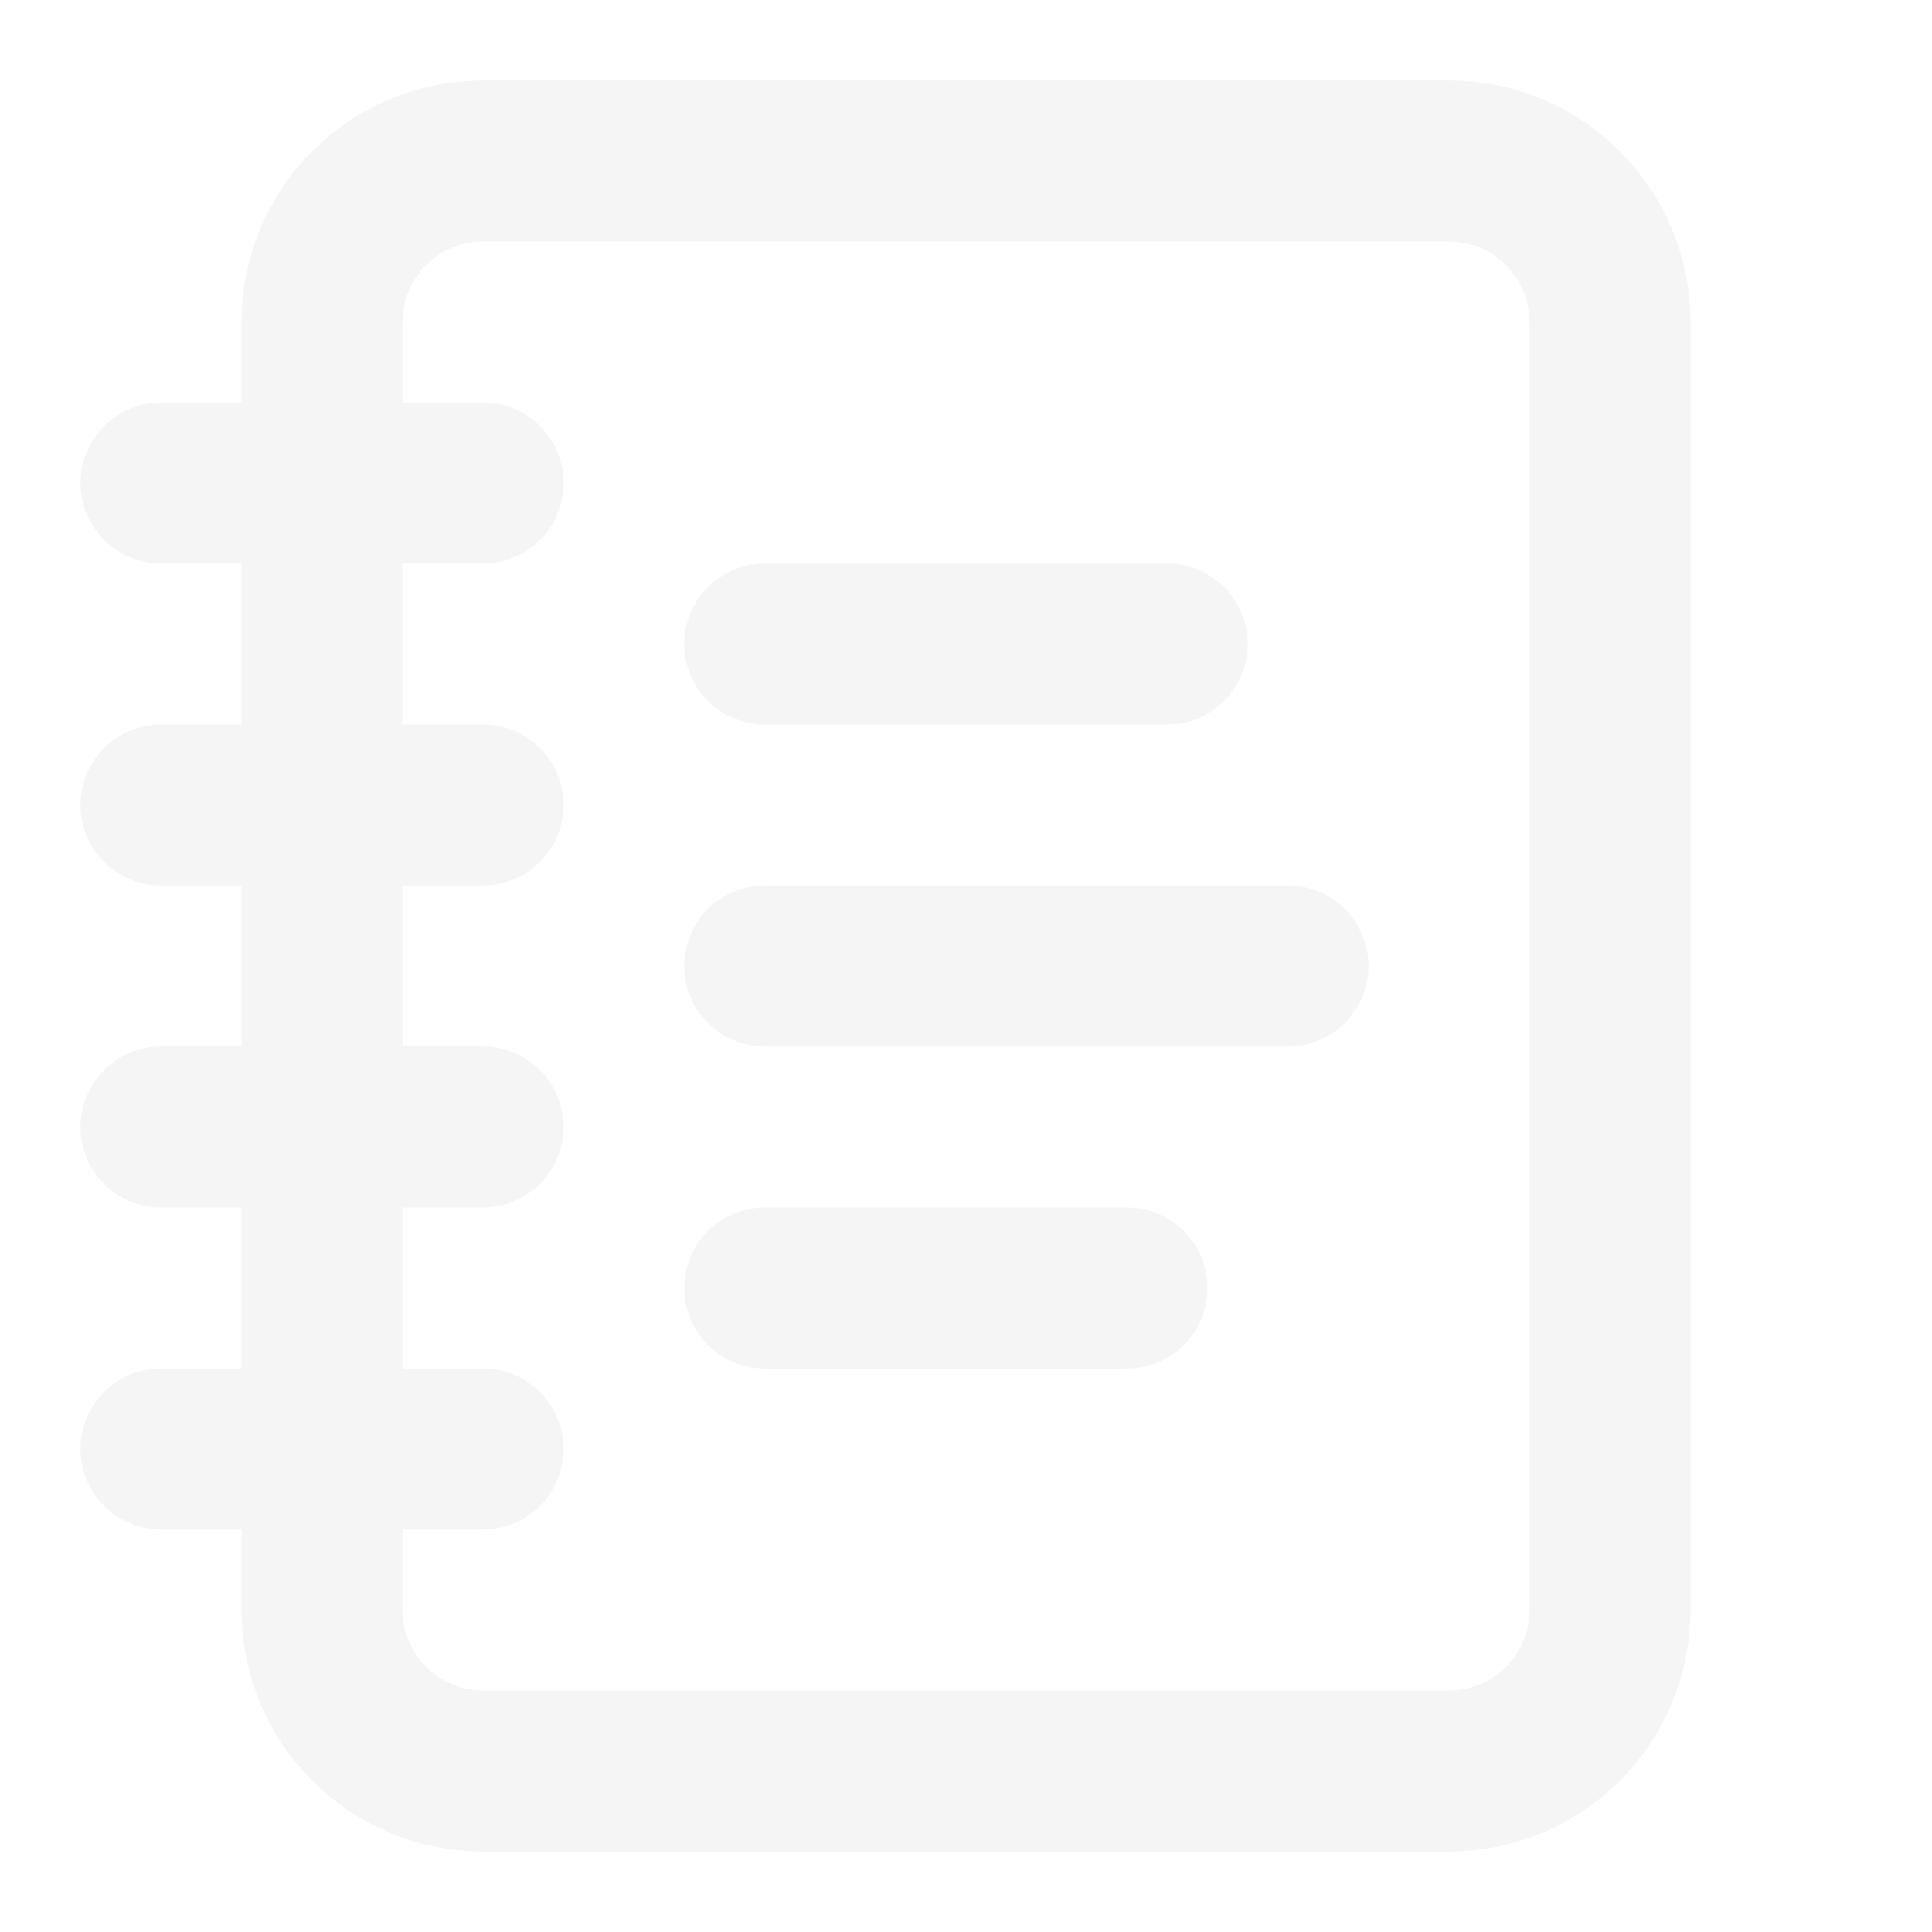
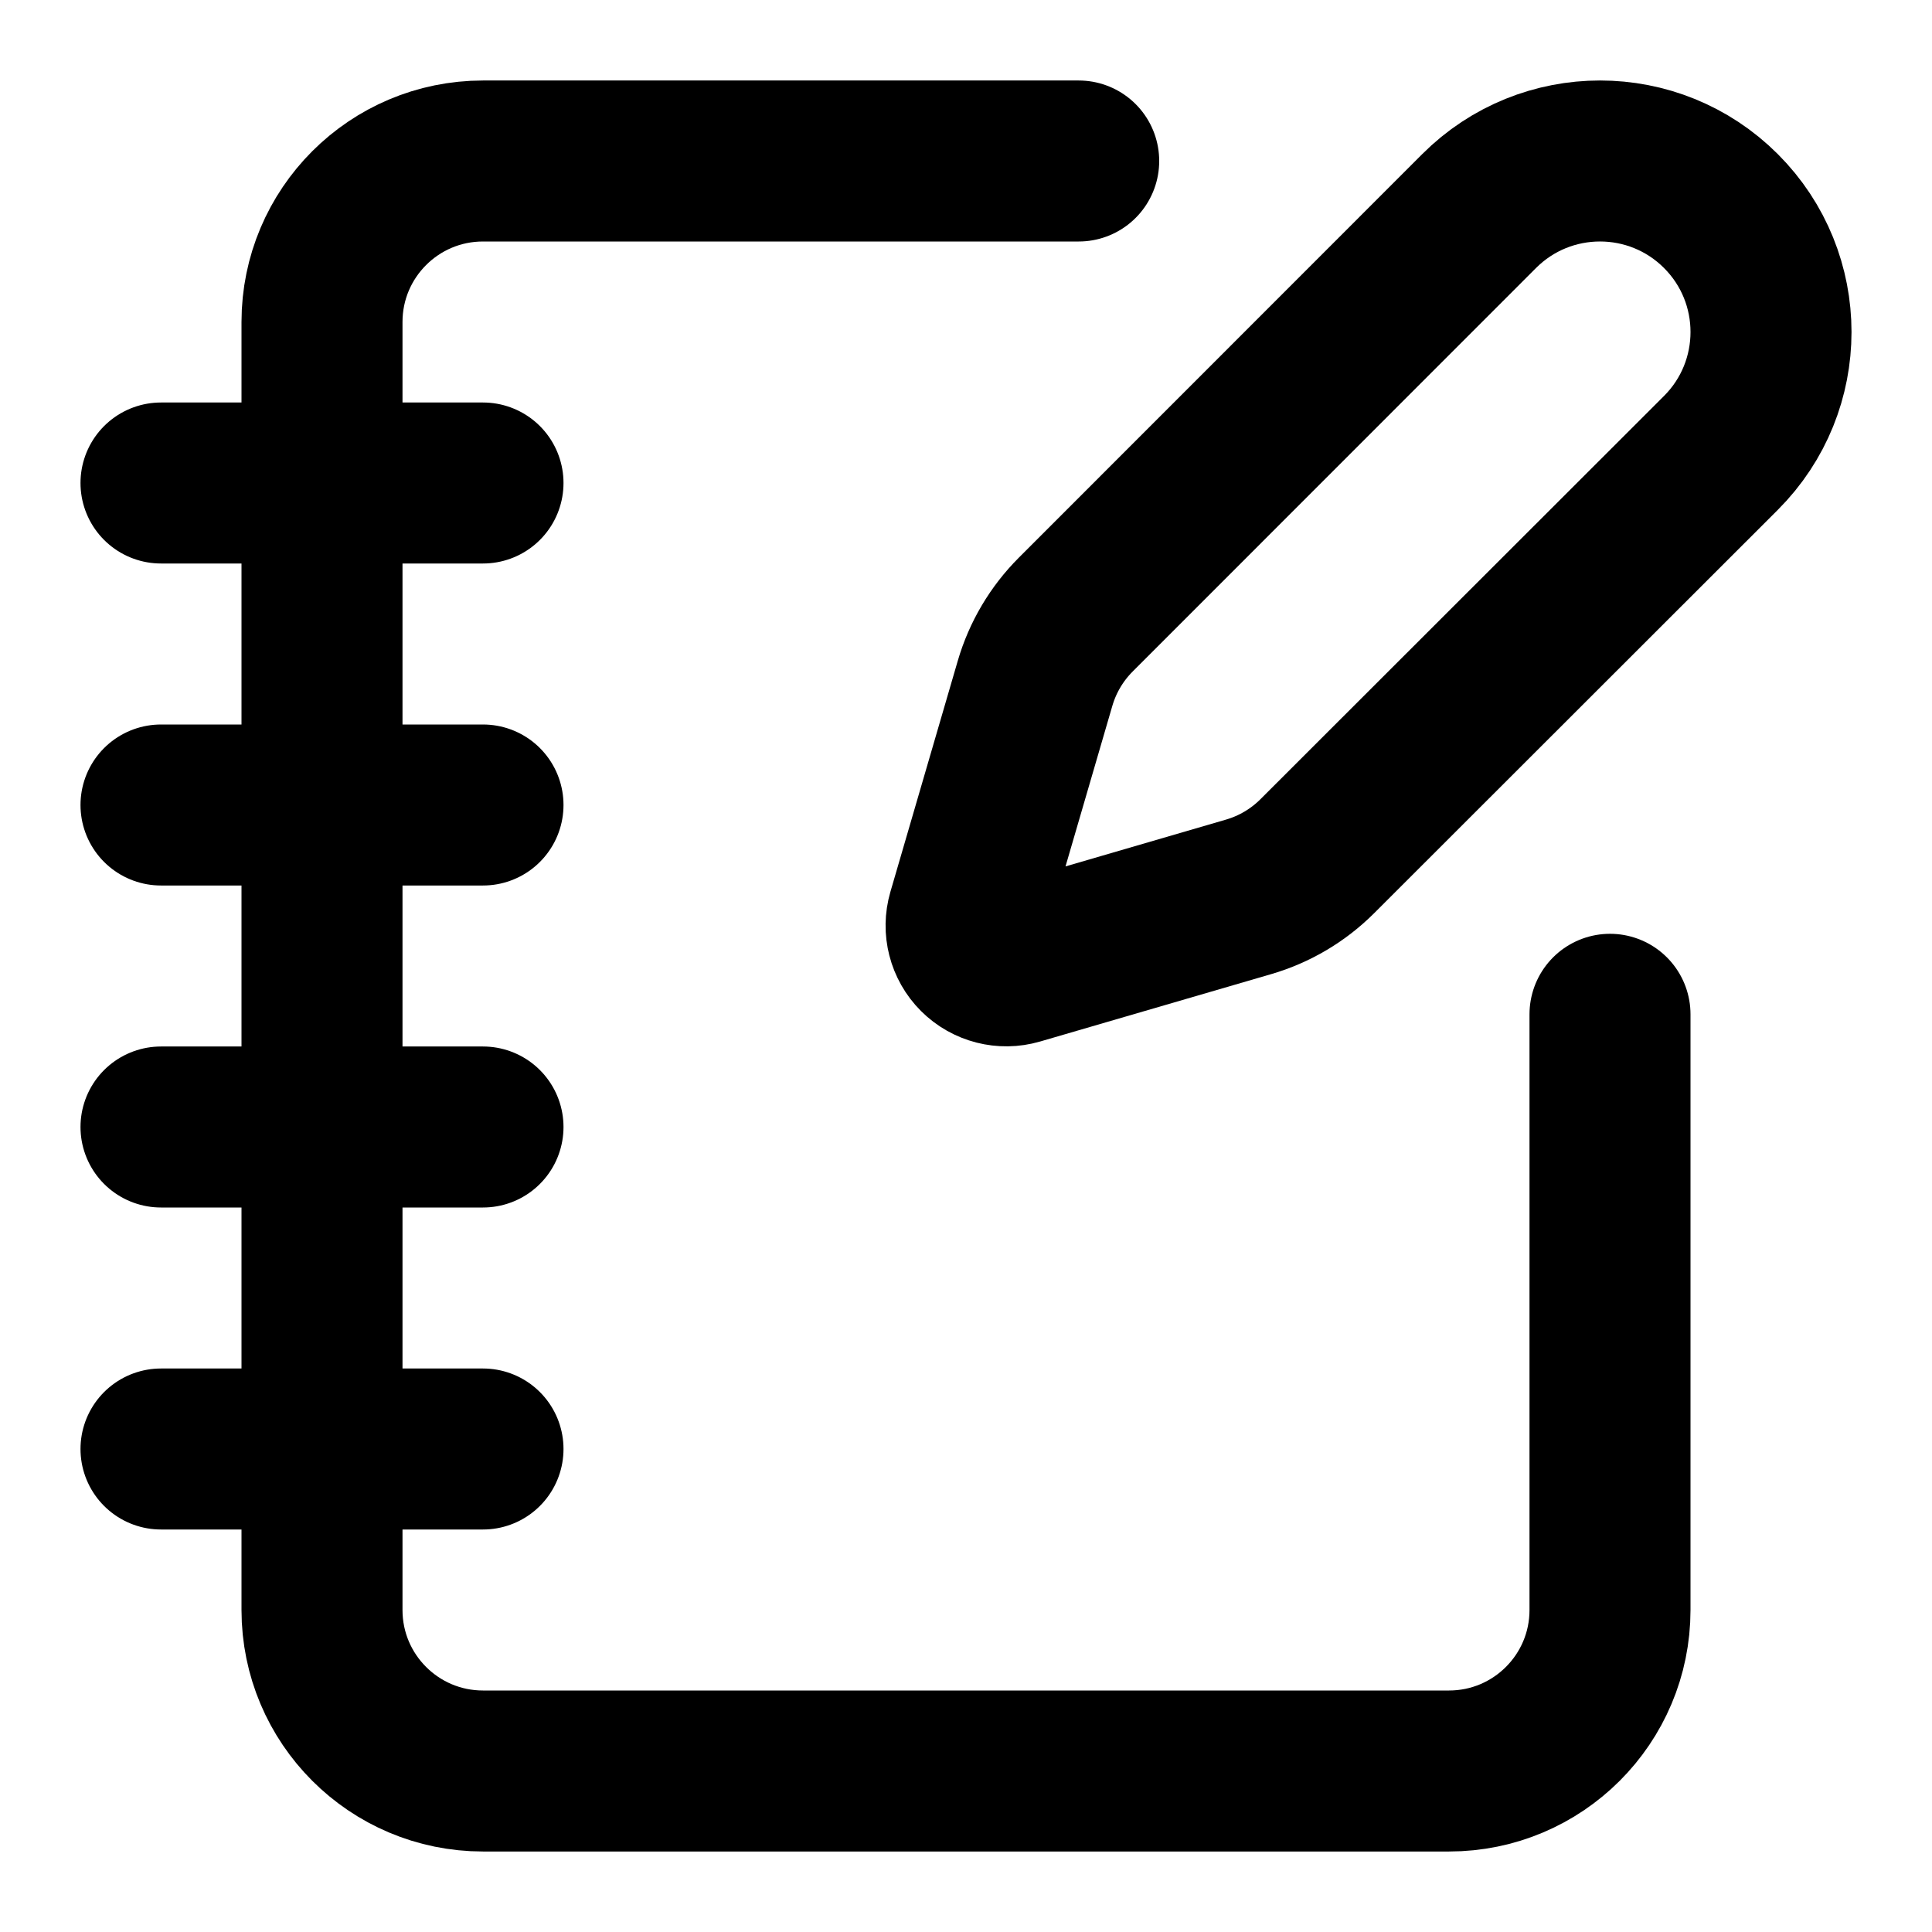
- <svg xmlns="http://www.w3.org/2000/svg" width="32" height="32" viewBox="0 0 24 24" fill="none" stroke="#f5f5f5" stroke-width="2" stroke-linecap="round" stroke-linejoin="round">
+ <svg xmlns="http://www.w3.org/2000/svg" width="24" height="24" viewBox="0 0 24 24" fill="none" stroke="currentColor" stroke-width="2" stroke-linecap="round" stroke-linejoin="round" class="lucide lucide-notebook-pen">
+   <path d="M13.4 2H6a2 2 0 0 0-2 2v16a2 2 0 0 0 2 2h12a2 2 0 0 0 2-2v-7.4" />
  <path d="M2 6h4" />
  <path d="M2 10h4" />
  <path d="M2 14h4" />
  <path d="M2 18h4" />
-   <rect width="16" height="20" x="4" y="2" rx="2" />
-   <path d="M9.5 8h5" />
-   <path d="M9.5 12H16" />
-   <path d="M9.5 16H14" />
+   <path d="M21.378 5.626a1 1 0 1 0-3.004-3.004l-5.01 5.012a2 2 0 0 0-.506.854l-.837 2.87a.5.5 0 0 0 .62.62l2.87-.837a2 2 0 0 0 .854-.506z" />
</svg>
